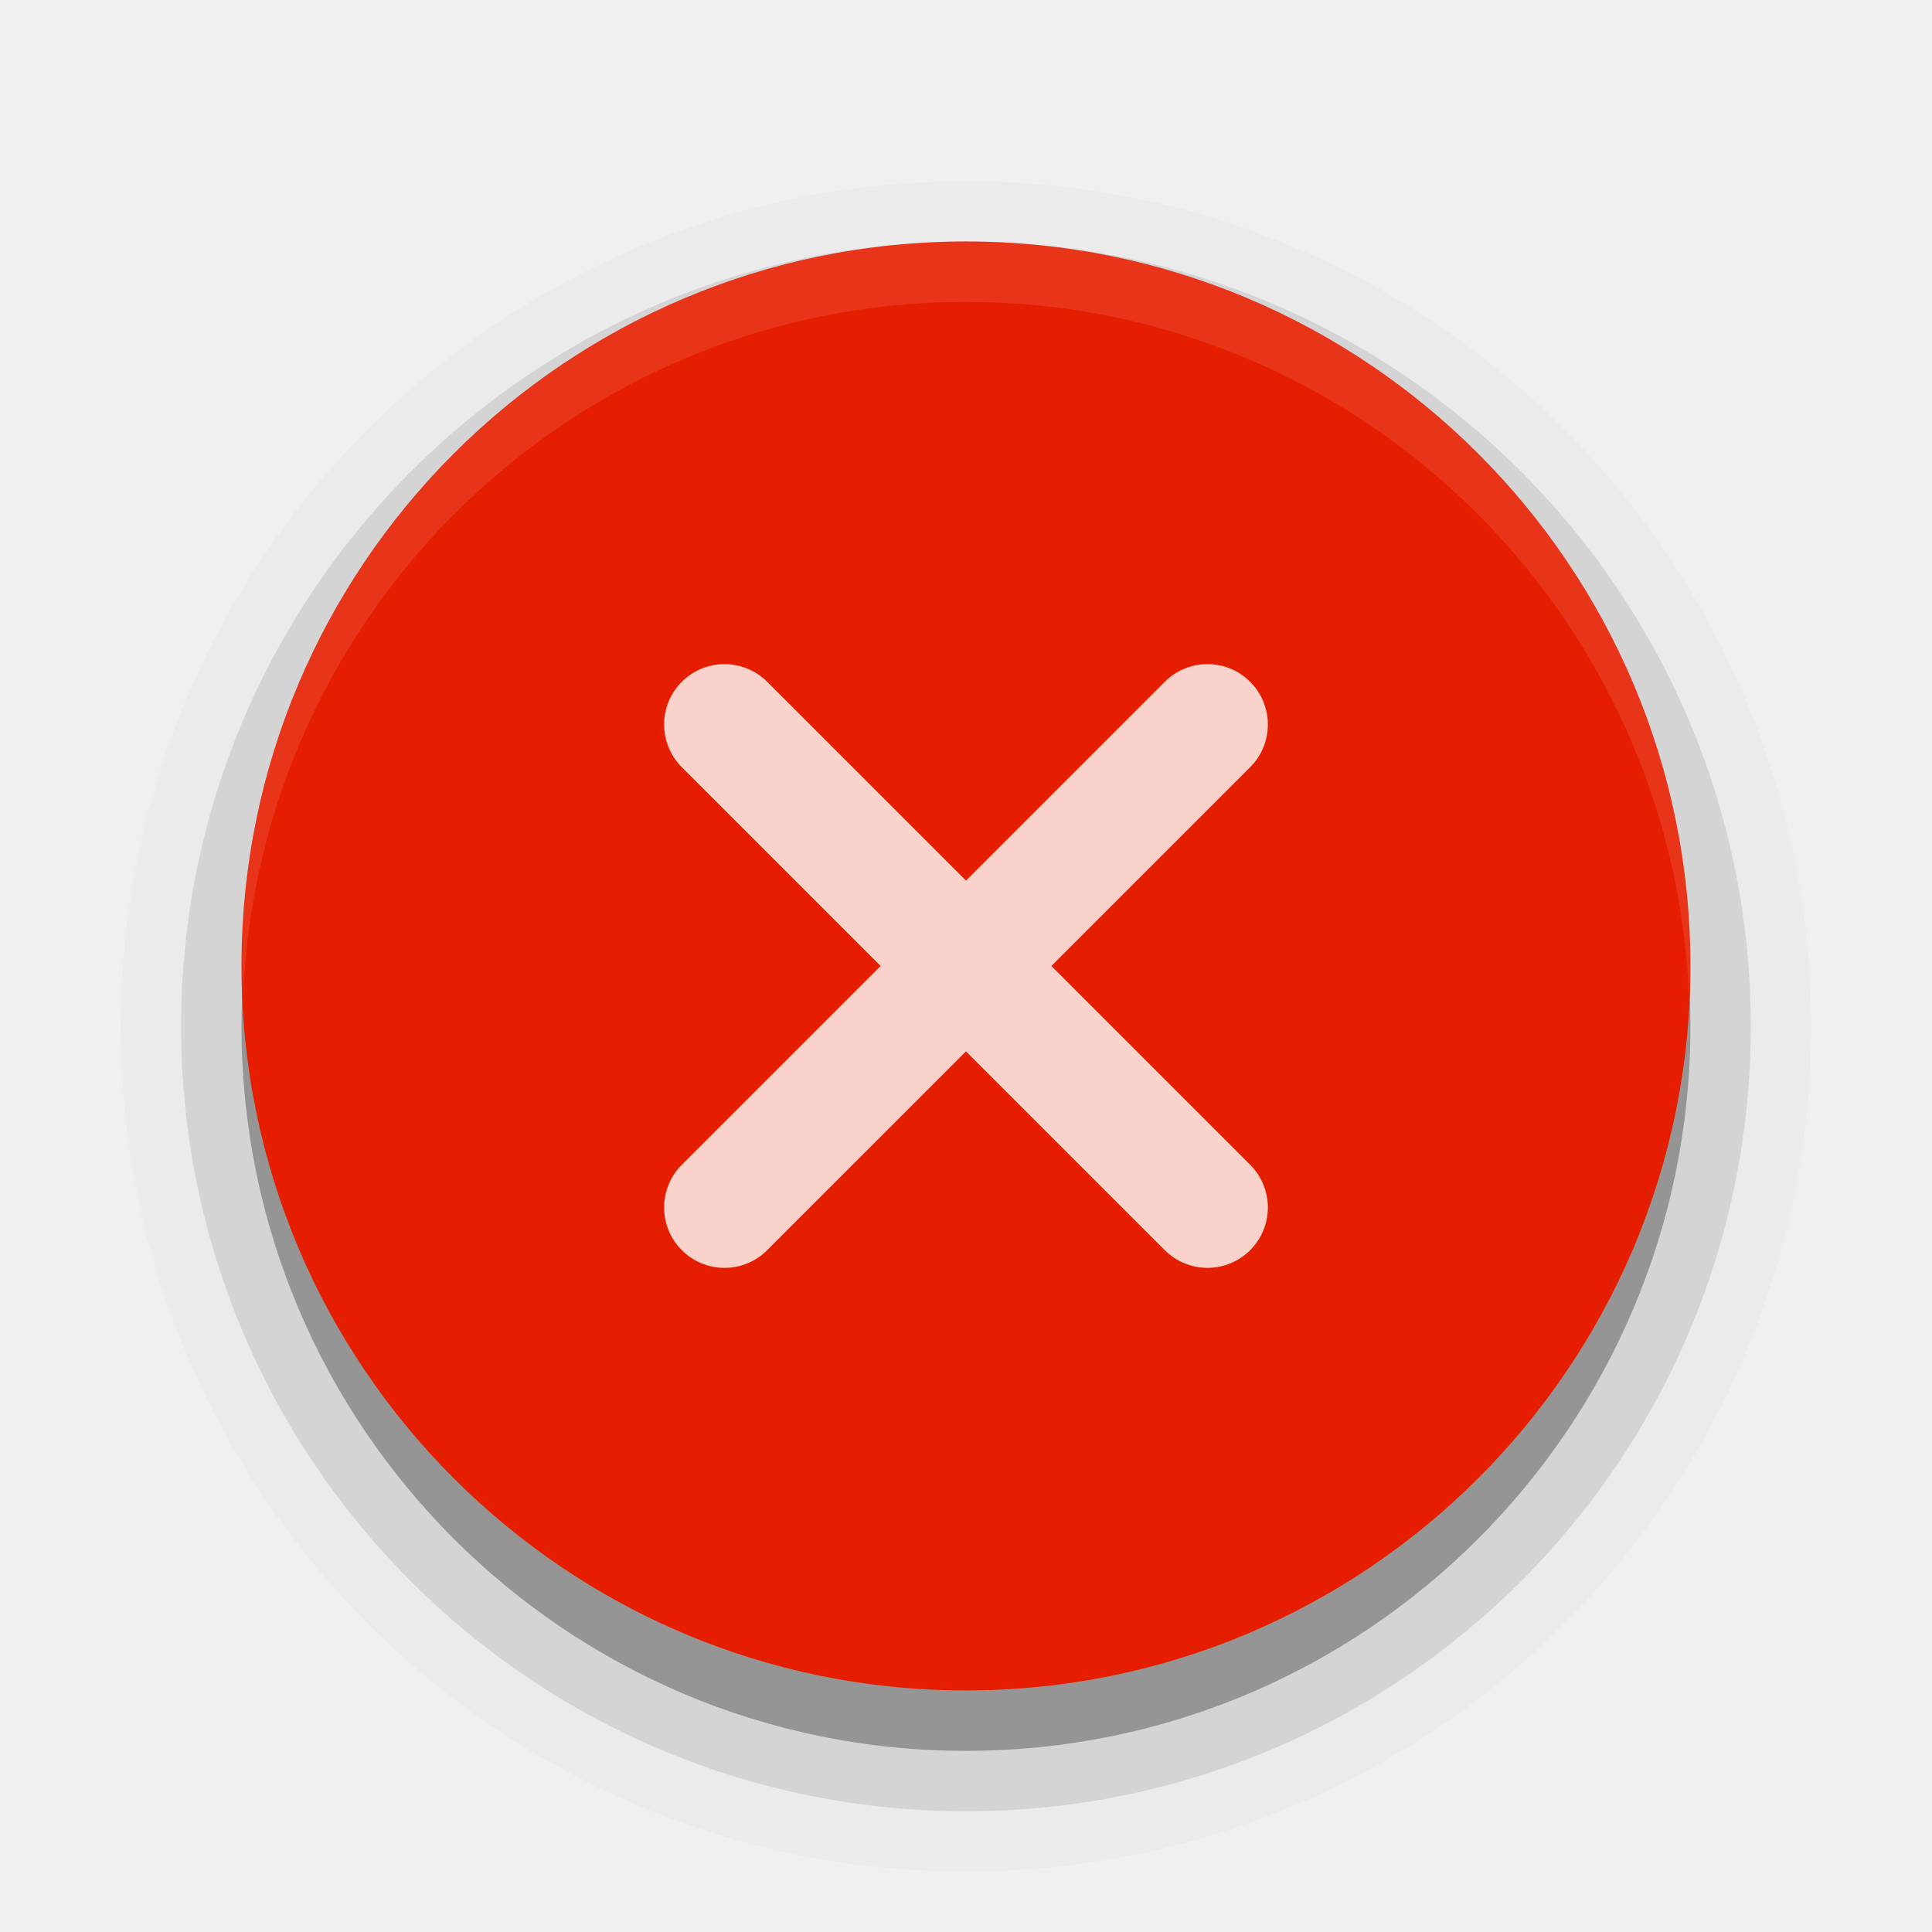
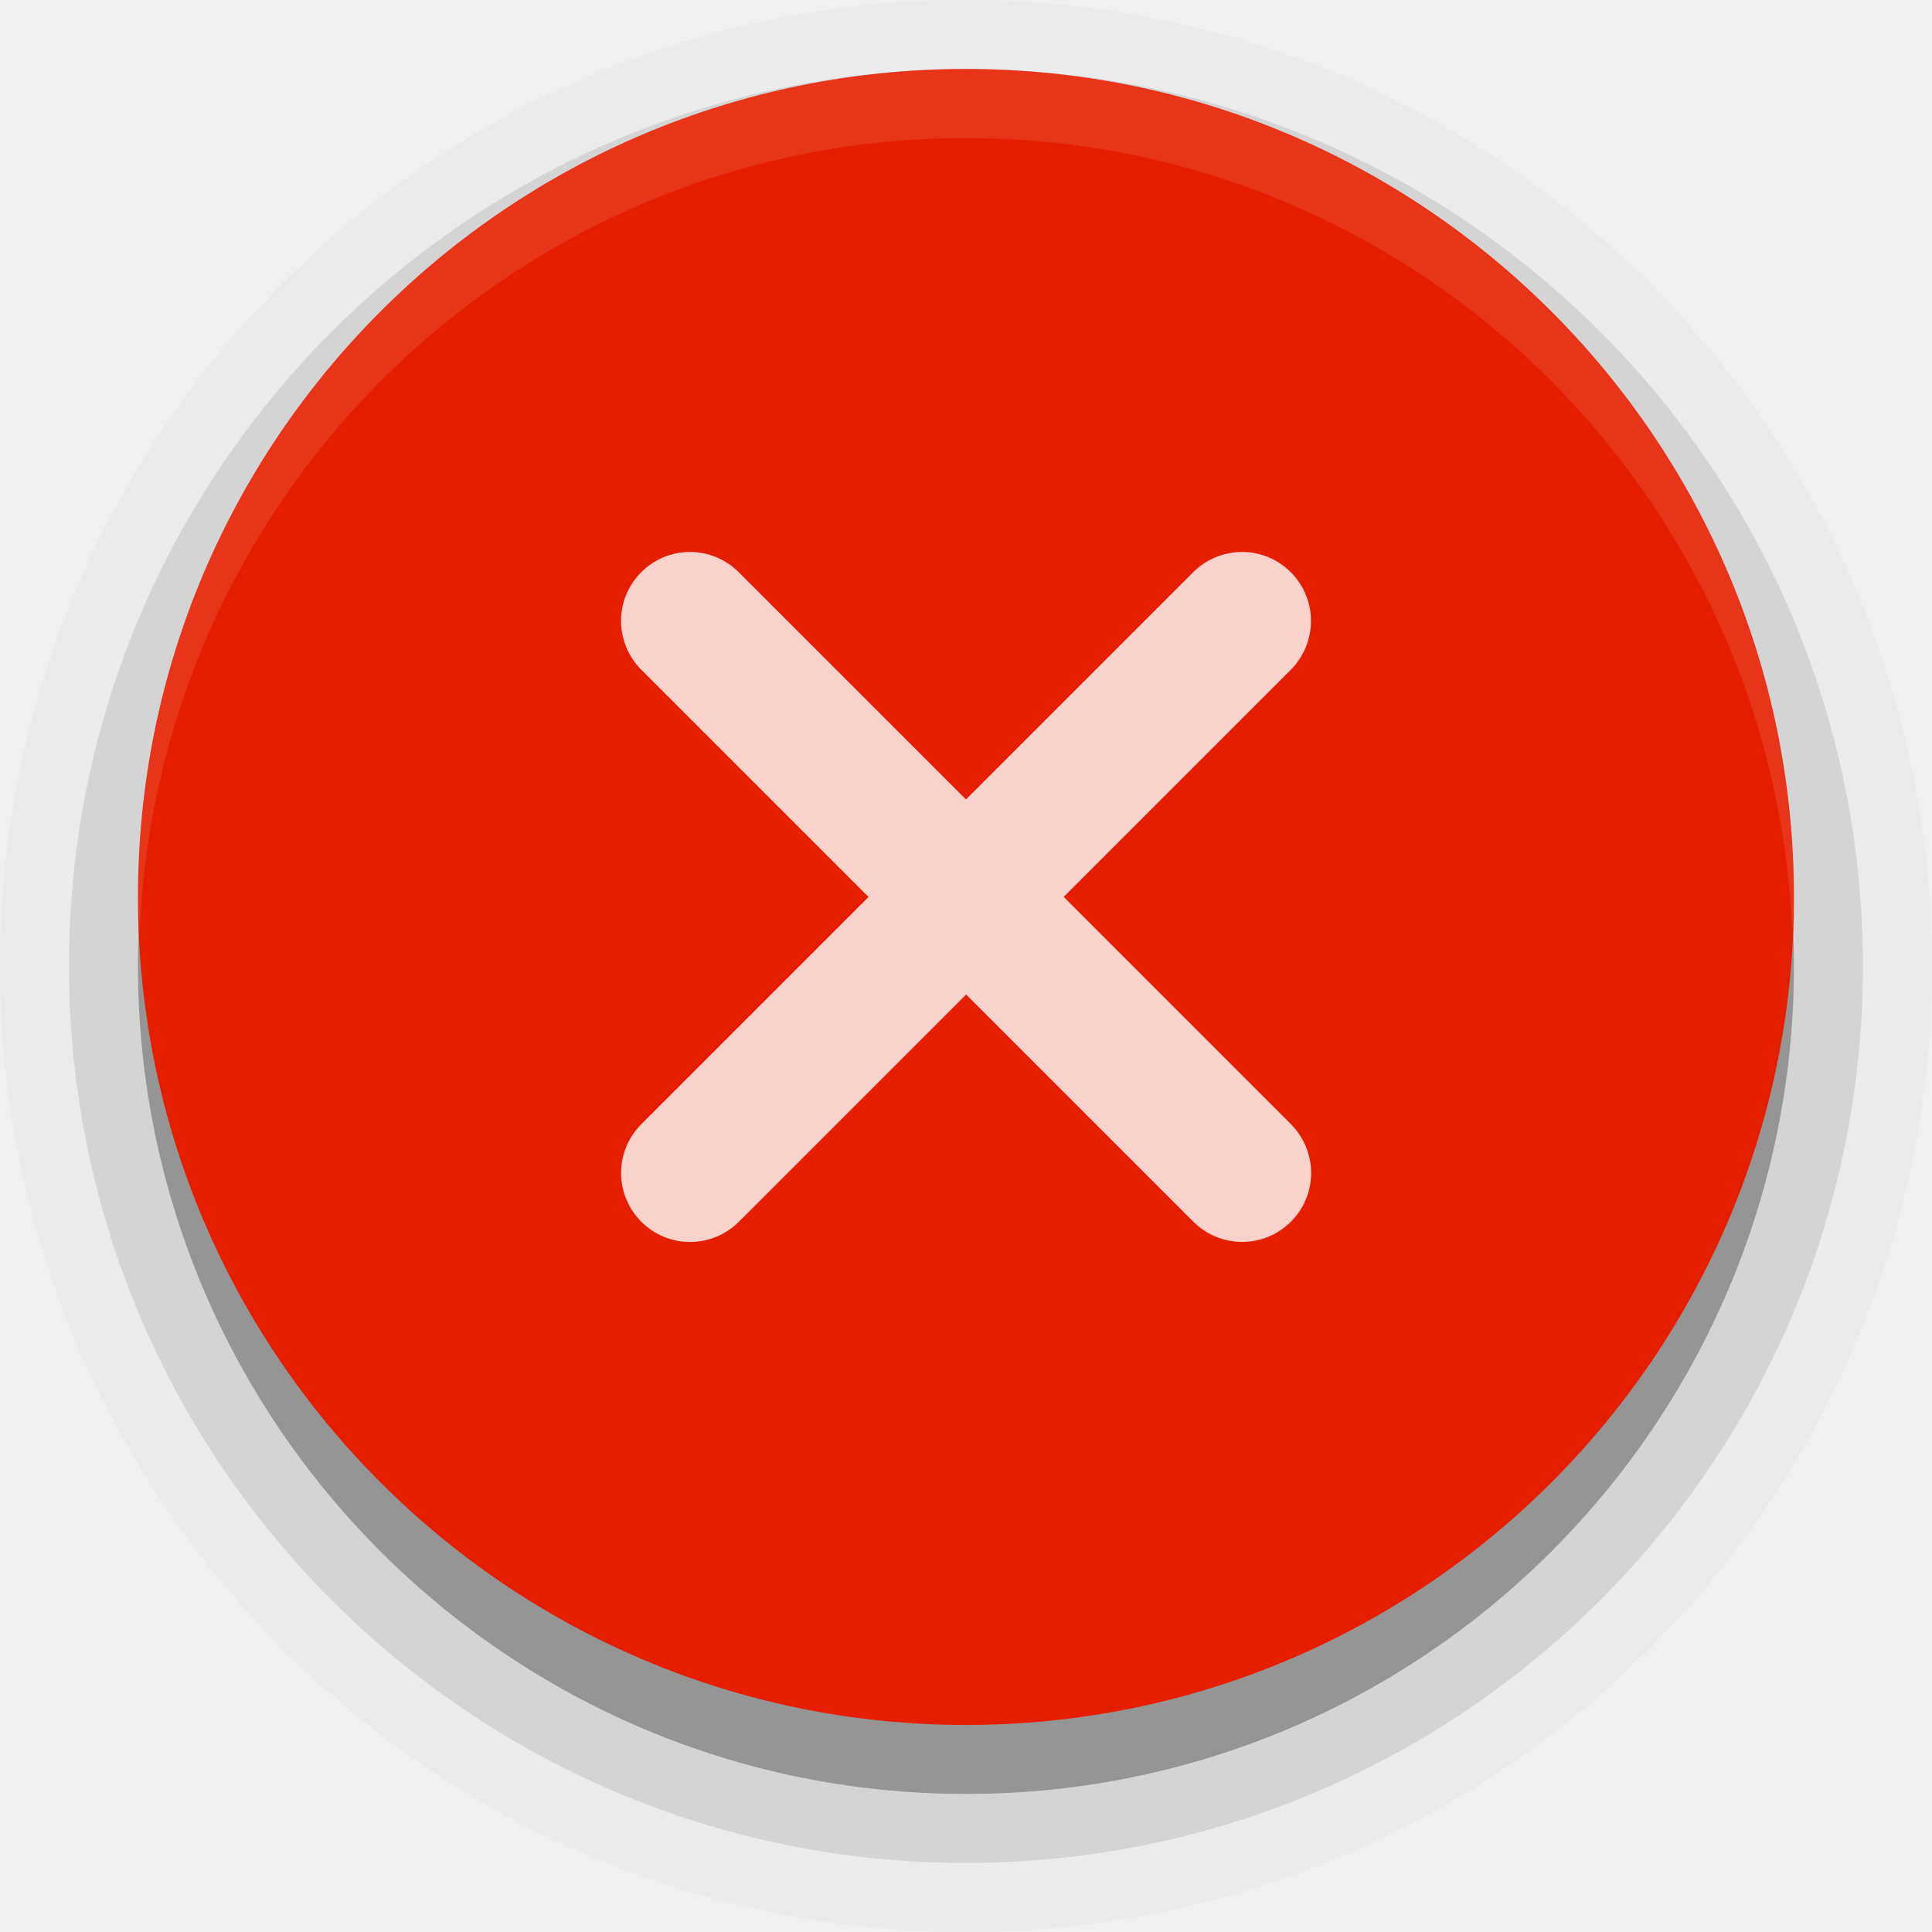
- <svg xmlns="http://www.w3.org/2000/svg" xmlns:xlink="http://www.w3.org/1999/xlink" version="1.0" id="Foreground" x="0px" y="0px" width="32" height="32" viewBox="0 0 23.273 23.273" enable-background="new 0 0 16 16" xml:space="preserve">
+ <svg xmlns="http://www.w3.org/2000/svg" xmlns:xlink="http://www.w3.org/1999/xlink" xml:space="preserve" enable-background="new 0 0 16 16" viewBox="0 0 23.273 23.273" height="32" width="32" y="0px" x="0px" id="Foreground" version="1.0">
  <defs id="defs2397">
    <linearGradient id="linearGradient3940">
-       <stop id="stop3942" offset="0" style="stop-color:#f6f6f6;stop-opacity:1" />
-       <stop id="stop3944" offset="1" style="stop-color:#ffffff;stop-opacity:1;" />
+       <stop style="stop-color:#f6f6f6;stop-opacity:1" offset="0" id="stop3942" />
+       <stop style="stop-color:#ffffff;stop-opacity:1;" offset="1" id="stop3944" />
    </linearGradient>
    <linearGradient id="linearGradient3839">
-       <stop style="stop-color:#2e2e2e;stop-opacity:1;" offset="0" id="stop3841" />
-       <stop style="stop-color:#565656;stop-opacity:1;" offset="1" id="stop3843" />
+       <stop id="stop3841" offset="0" style="stop-color:#2e2e2e;stop-opacity:1;" />
+       <stop id="stop3843" offset="1" style="stop-color:#565656;stop-opacity:1;" />
    </linearGradient>
    <linearGradient id="linearGradient3173">
-       <stop style="stop-color:#ececec;stop-opacity:1" offset="0" id="stop3175" />
-       <stop style="stop-color:#ffffff;stop-opacity:1;" offset="1" id="stop3177" />
+       <stop id="stop3175" offset="0" style="stop-color:#ececec;stop-opacity:1" />
+       <stop id="stop3177" offset="1" style="stop-color:#ffffff;stop-opacity:1;" />
    </linearGradient>
-     <clipPath clipPathUnits="userSpaceOnUse" id="clipPath3811">
-       <path id="path3813" d="M 16,4 C 9.373,4 4,9.373 4,16 4,22.627 9.373,28 16,28 22.627,28 28,22.627 28,16 28,9.373 22.627,4 16,4 Z m -4,8 1,0 c 0.276,0 0.538,0.1 0.719,0.281 L 16,14.562 18.281,12.281 C 18.462,12.1 18.724,12 19,12 l 1,0 0,1 c 0.037,0.274 -0.1,0.538 -0.281,0.719 L 17.438,16 19.719,18.281 C 19.9,18.462 20,18.724 20,19 l 0,1 -1,0 c -0.276,0 -0.538,-0.1 -0.719,-0.281 L 16,17.438 13.719,19.719 C 13.538,19.9 13.276,20 13,20 l -1,0 0,-1 c 0,-0.276 0.1,-0.538 0.281,-0.719 L 14.562,16 12.281,13.719 C 12.1,13.538 12,13.276 12,13 l 0,-1 z" style="color:#000000;display:inline;overflow:visible;visibility:visible;fill:#a348b1;fill-opacity:1;stroke:none;stroke-width:2;marker:none;enable-background:new" />
+     <clipPath id="clipPath3811" clipPathUnits="userSpaceOnUse">
+       <path style="color:#000000;display:inline;overflow:visible;visibility:visible;fill:#a348b1;fill-opacity:1;stroke:none;stroke-width:2;marker:none;enable-background:new" d="M 16,4 C 9.373,4 4,9.373 4,16 4,22.627 9.373,28 16,28 22.627,28 28,22.627 28,16 28,9.373 22.627,4 16,4 Z m -4,8 1,0 c 0.276,0 0.538,0.1 0.719,0.281 L 16,14.562 18.281,12.281 C 18.462,12.1 18.724,12 19,12 l 1,0 0,1 c 0.037,0.274 -0.1,0.538 -0.281,0.719 L 17.438,16 19.719,18.281 C 19.9,18.462 20,18.724 20,19 l 0,1 -1,0 c -0.276,0 -0.538,-0.1 -0.719,-0.281 L 16,17.438 13.719,19.719 C 13.538,19.9 13.276,20 13,20 l -1,0 0,-1 c 0,-0.276 0.1,-0.538 0.281,-0.719 L 14.562,16 12.281,13.719 C 12.1,13.538 12,13.276 12,13 l 0,-1 z" id="path3813" />
    </clipPath>
-     <linearGradient xlink:href="#linearGradient3173" id="linearGradient3876" x1="4" y1="16" x2="28" y2="16" gradientUnits="userSpaceOnUse" />
-     <clipPath clipPathUnits="userSpaceOnUse" id="clipPath3782">
-       <path id="path3784" d="m 0,8.727 c 0,4.82 3.907,8.727 8.727,8.727 4.82,0 8.727,-3.907 8.727,-8.727 C 17.455,3.907 13.547,7e-7 8.727,7e-7 3.907,7e-7 0,3.907 0,8.727 Z" style="color:#000000;display:inline;overflow:visible;visibility:visible;opacity:0.8;fill:#000000;fill-opacity:1;fill-rule:nonzero;stroke:none;stroke-width:2;marker:none;enable-background:new" />
+     <linearGradient gradientUnits="userSpaceOnUse" y2="16" x2="28" y1="16" x1="4" id="linearGradient3876" xlink:href="#linearGradient3173" />
+     <clipPath id="clipPath3782" clipPathUnits="userSpaceOnUse">
+       <path style="color:#000000;display:inline;overflow:visible;visibility:visible;opacity:0.8;fill:#000000;fill-opacity:1;fill-rule:nonzero;stroke:none;stroke-width:2;marker:none;enable-background:new" d="m 0,8.727 c 0,4.82 3.907,8.727 8.727,8.727 4.82,0 8.727,-3.907 8.727,-8.727 C 17.455,3.907 13.547,7e-7 8.727,7e-7 3.907,7e-7 0,3.907 0,8.727 Z" id="path3784" />
    </clipPath>
  </defs>
-   <path id="path4229" d="m 2.909,12.364 c 0,4.82 3.907,8.727 8.727,8.727 4.82,0 8.727,-3.907 8.727,-8.727 0,-4.82 -3.907,-8.727 -8.727,-8.727 -4.82,0 -8.727,3.907 -8.727,8.727 z" style="color:#000000;display:inline;overflow:visible;visibility:visible;opacity:0.02;fill:#000000;fill-opacity:1;fill-rule:nonzero;stroke:#000000;stroke-width:2.909;marker:none;enable-background:new;stroke-opacity:1;stroke-miterlimit:4;stroke-dasharray:none" />
-   <path style="color:#000000;display:inline;overflow:visible;visibility:visible;opacity:0.1;fill:#000000;fill-opacity:1;fill-rule:nonzero;stroke:#000000;stroke-width:1.455;marker:none;enable-background:new;stroke-opacity:1;stroke-miterlimit:4;stroke-dasharray:none" d="m 2.909,12.364 c 0,4.82 3.907,8.727 8.727,8.727 4.82,0 8.727,-3.907 8.727,-8.727 0,-4.82 -3.907,-8.727 -8.727,-8.727 -4.82,0 -8.727,3.907 -8.727,8.727 z" id="path4156" />
-   <path id="path4154" d="m 2.909,12.364 c 0,4.82 3.907,8.727 8.727,8.727 4.82,0 8.727,-3.907 8.727,-8.727 0,-4.82 -3.907,-8.727 -8.727,-8.727 -4.82,0 -8.727,3.907 -8.727,8.727 z" style="color:#000000;display:inline;overflow:visible;visibility:visible;opacity:0.3;fill:#000000;fill-opacity:1;fill-rule:nonzero;stroke:none;stroke-width:2;marker:none;enable-background:new" />
-   <path style="color:#000000;display:inline;overflow:visible;visibility:visible;opacity:1;fill:#e61e00;fill-opacity:1;fill-rule:nonzero;stroke:none;stroke-width:2;marker:none;enable-background:new" d="m 2.909,11.636 c 0,4.82 3.907,8.727 8.727,8.727 4.82,0 8.727,-3.907 8.727,-8.727 0,-4.82 -3.907,-8.727 -8.727,-8.727 -4.82,0 -8.727,3.907 -8.727,8.727 z" id="path5757" />
-   <g transform="translate(-0.727273,1.454546)" id="g3770" style="fill:none">
-     <path style="color:#000000;display:inline;overflow:visible;visibility:visible;opacity:0.8;fill:none;fill-opacity:1;fill-rule:nonzero;stroke:none;stroke-width:2;marker:none;enable-background:new" d="m 3.636,10.182 c 0,4.82 3.907,8.727 8.727,8.727 4.82,0 8.727,-3.907 8.727,-8.727 0,-4.82 -3.907,-8.727 -8.727,-8.727 -4.82,0 -8.727,3.907 -8.727,8.727 z" id="path3772" />
-     <path style="color:#000000;display:inline;overflow:visible;visibility:visible;fill:none;fill-opacity:1;fill-rule:nonzero;stroke:none;stroke-width:2;marker:none;enable-background:new" d="m 9.455,13.093 0.727,0 c 0.201,0 0.391,-0.073 0.523,-0.205 l 1.659,-1.659 1.659,1.659 c 0.132,0.132 0.322,0.205 0.523,0.205 l 0.727,0 0,-0.727 c 0,-0.201 -0.073,-0.391 -0.205,-0.523 l -1.659,-1.659 1.659,-1.659 c 0.132,-0.132 0.205,-0.322 0.205,-0.523 l 0,-0.727 -0.727,0 c -0.201,0 -0.391,0.073 -0.523,0.205 l -1.659,1.659 -1.659,-1.659 C 10.573,7.348 10.381,7.248 10.182,7.275 l -0.727,0 0,0.727 c 0,0.201 0.073,0.391 0.205,0.523 l 1.659,1.659 -1.659,1.659 c -0.132,0.132 -0.205,0.322 -0.205,0.523 z" id="path3774" />
+   <path style="color:#000000;display:inline;overflow:visible;visibility:visible;opacity:0.02;fill:#000000;fill-opacity:1;fill-rule:nonzero;stroke:#000000;stroke-width:3.325;stroke-miterlimit:4;stroke-dasharray:none;stroke-opacity:1;marker:none;enable-background:new" d="m 1.662,11.636 c 0,5.509 4.466,9.974 9.974,9.974 5.509,0 9.974,-4.466 9.974,-9.974 0,-5.509 -4.466,-9.974 -9.974,-9.974 -5.509,0 -9.974,4.466 -9.974,9.974 z" id="path4229" />
+   <path id="path4156" d="m 1.662,11.636 c 0,5.509 4.466,9.974 9.974,9.974 5.509,0 9.974,-4.466 9.974,-9.974 0,-5.509 -4.466,-9.974 -9.974,-9.974 -5.509,0 -9.974,4.466 -9.974,9.974 z" style="color:#000000;display:inline;overflow:visible;visibility:visible;opacity:0.1;fill:#000000;fill-opacity:1;fill-rule:nonzero;stroke:#000000;stroke-width:1.662;stroke-miterlimit:4;stroke-dasharray:none;stroke-opacity:1;marker:none;enable-background:new" />
+   <path style="color:#000000;display:inline;overflow:visible;visibility:visible;opacity:0.3;fill:#000000;fill-opacity:1;fill-rule:nonzero;stroke:none;stroke-width:2.286;marker:none;enable-background:new" d="m 1.662,11.636 c 0,5.509 4.466,9.974 9.974,9.974 5.509,0 9.974,-4.466 9.974,-9.974 0,-5.509 -4.466,-9.974 -9.974,-9.974 -5.509,0 -9.974,4.466 -9.974,9.974 z" id="path4154" />
+   <path id="path5757" d="m 1.662,10.805 c 0,5.509 4.466,9.974 9.974,9.974 5.509,0 9.974,-4.466 9.974,-9.974 0,-5.509 -4.466,-9.974 -9.974,-9.974 -5.509,0 -9.974,4.466 -9.974,9.974 z" style="color:#000000;display:inline;overflow:visible;visibility:visible;opacity:1;fill:#e61e00;fill-opacity:1;fill-rule:nonzero;stroke:none;stroke-width:2.286;marker:none;enable-background:new" />
+   <g style="fill:none" id="g3770" transform="matrix(1.142857,0,0,1.142857,-2.493507,-0.8311726)">
+     <path id="path3772" d="m 3.636,10.182 c 0,4.82 3.907,8.727 8.727,8.727 4.82,0 8.727,-3.907 8.727,-8.727 0,-4.82 -3.907,-8.727 -8.727,-8.727 -4.82,0 -8.727,3.907 -8.727,8.727 z" style="color:#000000;display:inline;overflow:visible;visibility:visible;opacity:0.8;fill:none;fill-opacity:1;fill-rule:nonzero;stroke:none;stroke-width:2;marker:none;enable-background:new" />
+     <path id="path3774" d="m 9.455,13.093 h 0.727 c 0.201,0 0.391,-0.073 0.523,-0.205 l 1.659,-1.659 1.659,1.659 c 0.132,0.132 0.322,0.205 0.523,0.205 h 0.727 v -0.727 c 0,-0.201 -0.073,-0.391 -0.205,-0.523 l -1.659,-1.659 1.659,-1.659 c 0.132,-0.132 0.205,-0.322 0.205,-0.523 V 7.275 h -0.727 c -0.201,0 -0.391,0.073 -0.523,0.205 l -1.659,1.659 -1.659,-1.659 C 10.573,7.348 10.381,7.248 10.182,7.275 H 9.455 v 0.727 c 0,0.201 0.073,0.391 0.205,0.523 l 1.659,1.659 -1.659,1.659 c -0.132,0.132 -0.205,0.322 -0.205,0.523 z" style="color:#000000;display:inline;overflow:visible;visibility:visible;fill:none;fill-opacity:1;fill-rule:nonzero;stroke:none;stroke-width:2;marker:none;enable-background:new" />
  </g>
-   <path style="color:#000000;display:inline;overflow:visible;visibility:visible;opacity:0.1;fill:#ffffff;fill-opacity:1;fill-rule:nonzero;stroke:none;stroke-width:2;marker:none;enable-background:new" d="M 16 4 C 9.373 4 4 9.373 4 16 C 4 16.169 4.018 16.333 4.025 16.5 C 4.29 10.106 9.541 5 16 5 C 22.459 5 27.71 10.106 27.975 16.5 C 27.982 16.333 28 16.169 28 16 C 28 9.373 22.627 4 16 4 z " transform="scale(0.7272727,0.7272727)" id="path4158" />
-   <path style="color:#000000;font-style:normal;font-variant:normal;font-weight:normal;font-stretch:normal;font-size:medium;line-height:normal;font-family:sans-serif;text-indent:0;text-align:start;text-decoration:none;text-decoration-line:none;text-decoration-style:solid;text-decoration-color:#000000;letter-spacing:normal;word-spacing:normal;text-transform:none;direction:ltr;block-progression:tb;writing-mode:lr-tb;baseline-shift:baseline;text-anchor:start;white-space:normal;clip-rule:nonzero;display:inline;overflow:visible;visibility:visible;opacity:0.8;isolation:auto;mix-blend-mode:normal;color-interpolation:sRGB;color-interpolation-filters:linearRGB;solid-color:#000000;solid-opacity:1;fill:#ffffff;fill-opacity:1;fill-rule:evenodd;stroke:none;stroke-width:1.455;stroke-linecap:butt;stroke-linejoin:miter;stroke-miterlimit:4;stroke-dasharray:none;stroke-dashoffset:0;stroke-opacity:1;color-rendering:auto;image-rendering:auto;shape-rendering:auto;text-rendering:auto;enable-background:accumulate" d="m 12,11 c -0.552,0 -1,0.448 -1,1 4e-5,0.265 0.105,0.52 0.293,0.707 L 14.586,16 l -3.283,3.283 -0.01,0.01 C 11.105,19.48 11,19.735 11,20 c 0,0.552 0.448,1 1,1 0.265,-4e-5 0.52,-0.105 0.707,-0.293 L 16,17.414 l 3.283,3.283 0.01,0.01 C 19.48,20.895 19.735,21 20,21 c 0.552,0 1,-0.448 1,-1 -4e-5,-0.265 -0.105,-0.52 -0.293,-0.707 L 17.414,16 l 3.283,-3.283 0.01,-0.01 C 20.895,12.52 21,12.265 21,12 c 0,-0.552 -0.448,-1 -1,-1 -0.265,4e-5 -0.52,0.105 -0.707,0.293 L 16,14.586 l -3.283,-3.283 -0.01,-0.01 C 12.52,11.105 12.265,11 12,11 Z" transform="scale(0.7272727,0.7272727)" id="path4165" />
+   <path id="path4158" d="m 11.636,0.831 c -5.509,0 -9.974,4.466 -9.974,9.974 0,0.14 0.015,0.277 0.021,0.416 0.22,-5.314 4.585,-9.558 9.953,-9.558 5.368,0 9.733,4.244 9.953,9.558 0.006,-0.139 0.021,-0.275 0.021,-0.416 0,-5.509 -4.466,-9.974 -9.974,-9.974 z" style="color:#000000;display:inline;overflow:visible;visibility:visible;opacity:0.1;fill:#ffffff;fill-opacity:1;fill-rule:nonzero;stroke:none;stroke-width:1.662;marker:none;enable-background:new" />
+   <path id="path4165" d="m 8.312,6.649 c -0.459,0 -0.831,0.372 -0.831,0.831 3.32e-5,0.22 0.088,0.432 0.244,0.588 l 2.737,2.737 -2.729,2.729 -0.008,0.008 c -0.156,0.156 -0.243,0.367 -0.243,0.588 0,0.459 0.372,0.831 0.831,0.831 0.22,-3.3e-5 0.432,-0.088 0.588,-0.244 l 2.737,-2.737 2.729,2.729 0.008,0.008 c 0.156,0.156 0.367,0.243 0.588,0.243 0.459,0 0.831,-0.372 0.831,-0.831 -3.4e-5,-0.22 -0.088,-0.432 -0.244,-0.588 l -2.737,-2.737 2.729,-2.729 0.008,-0.008 C 15.704,7.912 15.792,7.701 15.792,7.48 c 0,-0.459 -0.372,-0.831 -0.831,-0.831 -0.22,3.33e-5 -0.432,0.088 -0.588,0.244 l -2.737,2.737 -2.729,-2.729 -0.008,-0.008 C 8.744,6.737 8.532,6.649 8.312,6.649 Z" style="color:#000000;font-style:normal;font-variant:normal;font-weight:normal;font-stretch:normal;font-size:medium;line-height:normal;font-family:sans-serif;text-indent:0;text-align:start;text-decoration:none;text-decoration-line:none;text-decoration-style:solid;text-decoration-color:#000000;letter-spacing:normal;word-spacing:normal;text-transform:none;writing-mode:lr-tb;direction:ltr;baseline-shift:baseline;text-anchor:start;white-space:normal;clip-rule:nonzero;display:inline;overflow:visible;visibility:visible;opacity:0.8;isolation:auto;mix-blend-mode:normal;color-interpolation:sRGB;color-interpolation-filters:linearRGB;solid-color:#000000;solid-opacity:1;fill:#ffffff;fill-opacity:1;fill-rule:evenodd;stroke:none;stroke-width:1.209;stroke-linecap:butt;stroke-linejoin:miter;stroke-miterlimit:4;stroke-dasharray:none;stroke-dashoffset:0;stroke-opacity:1;color-rendering:auto;image-rendering:auto;shape-rendering:auto;text-rendering:auto;enable-background:accumulate" />
</svg>
